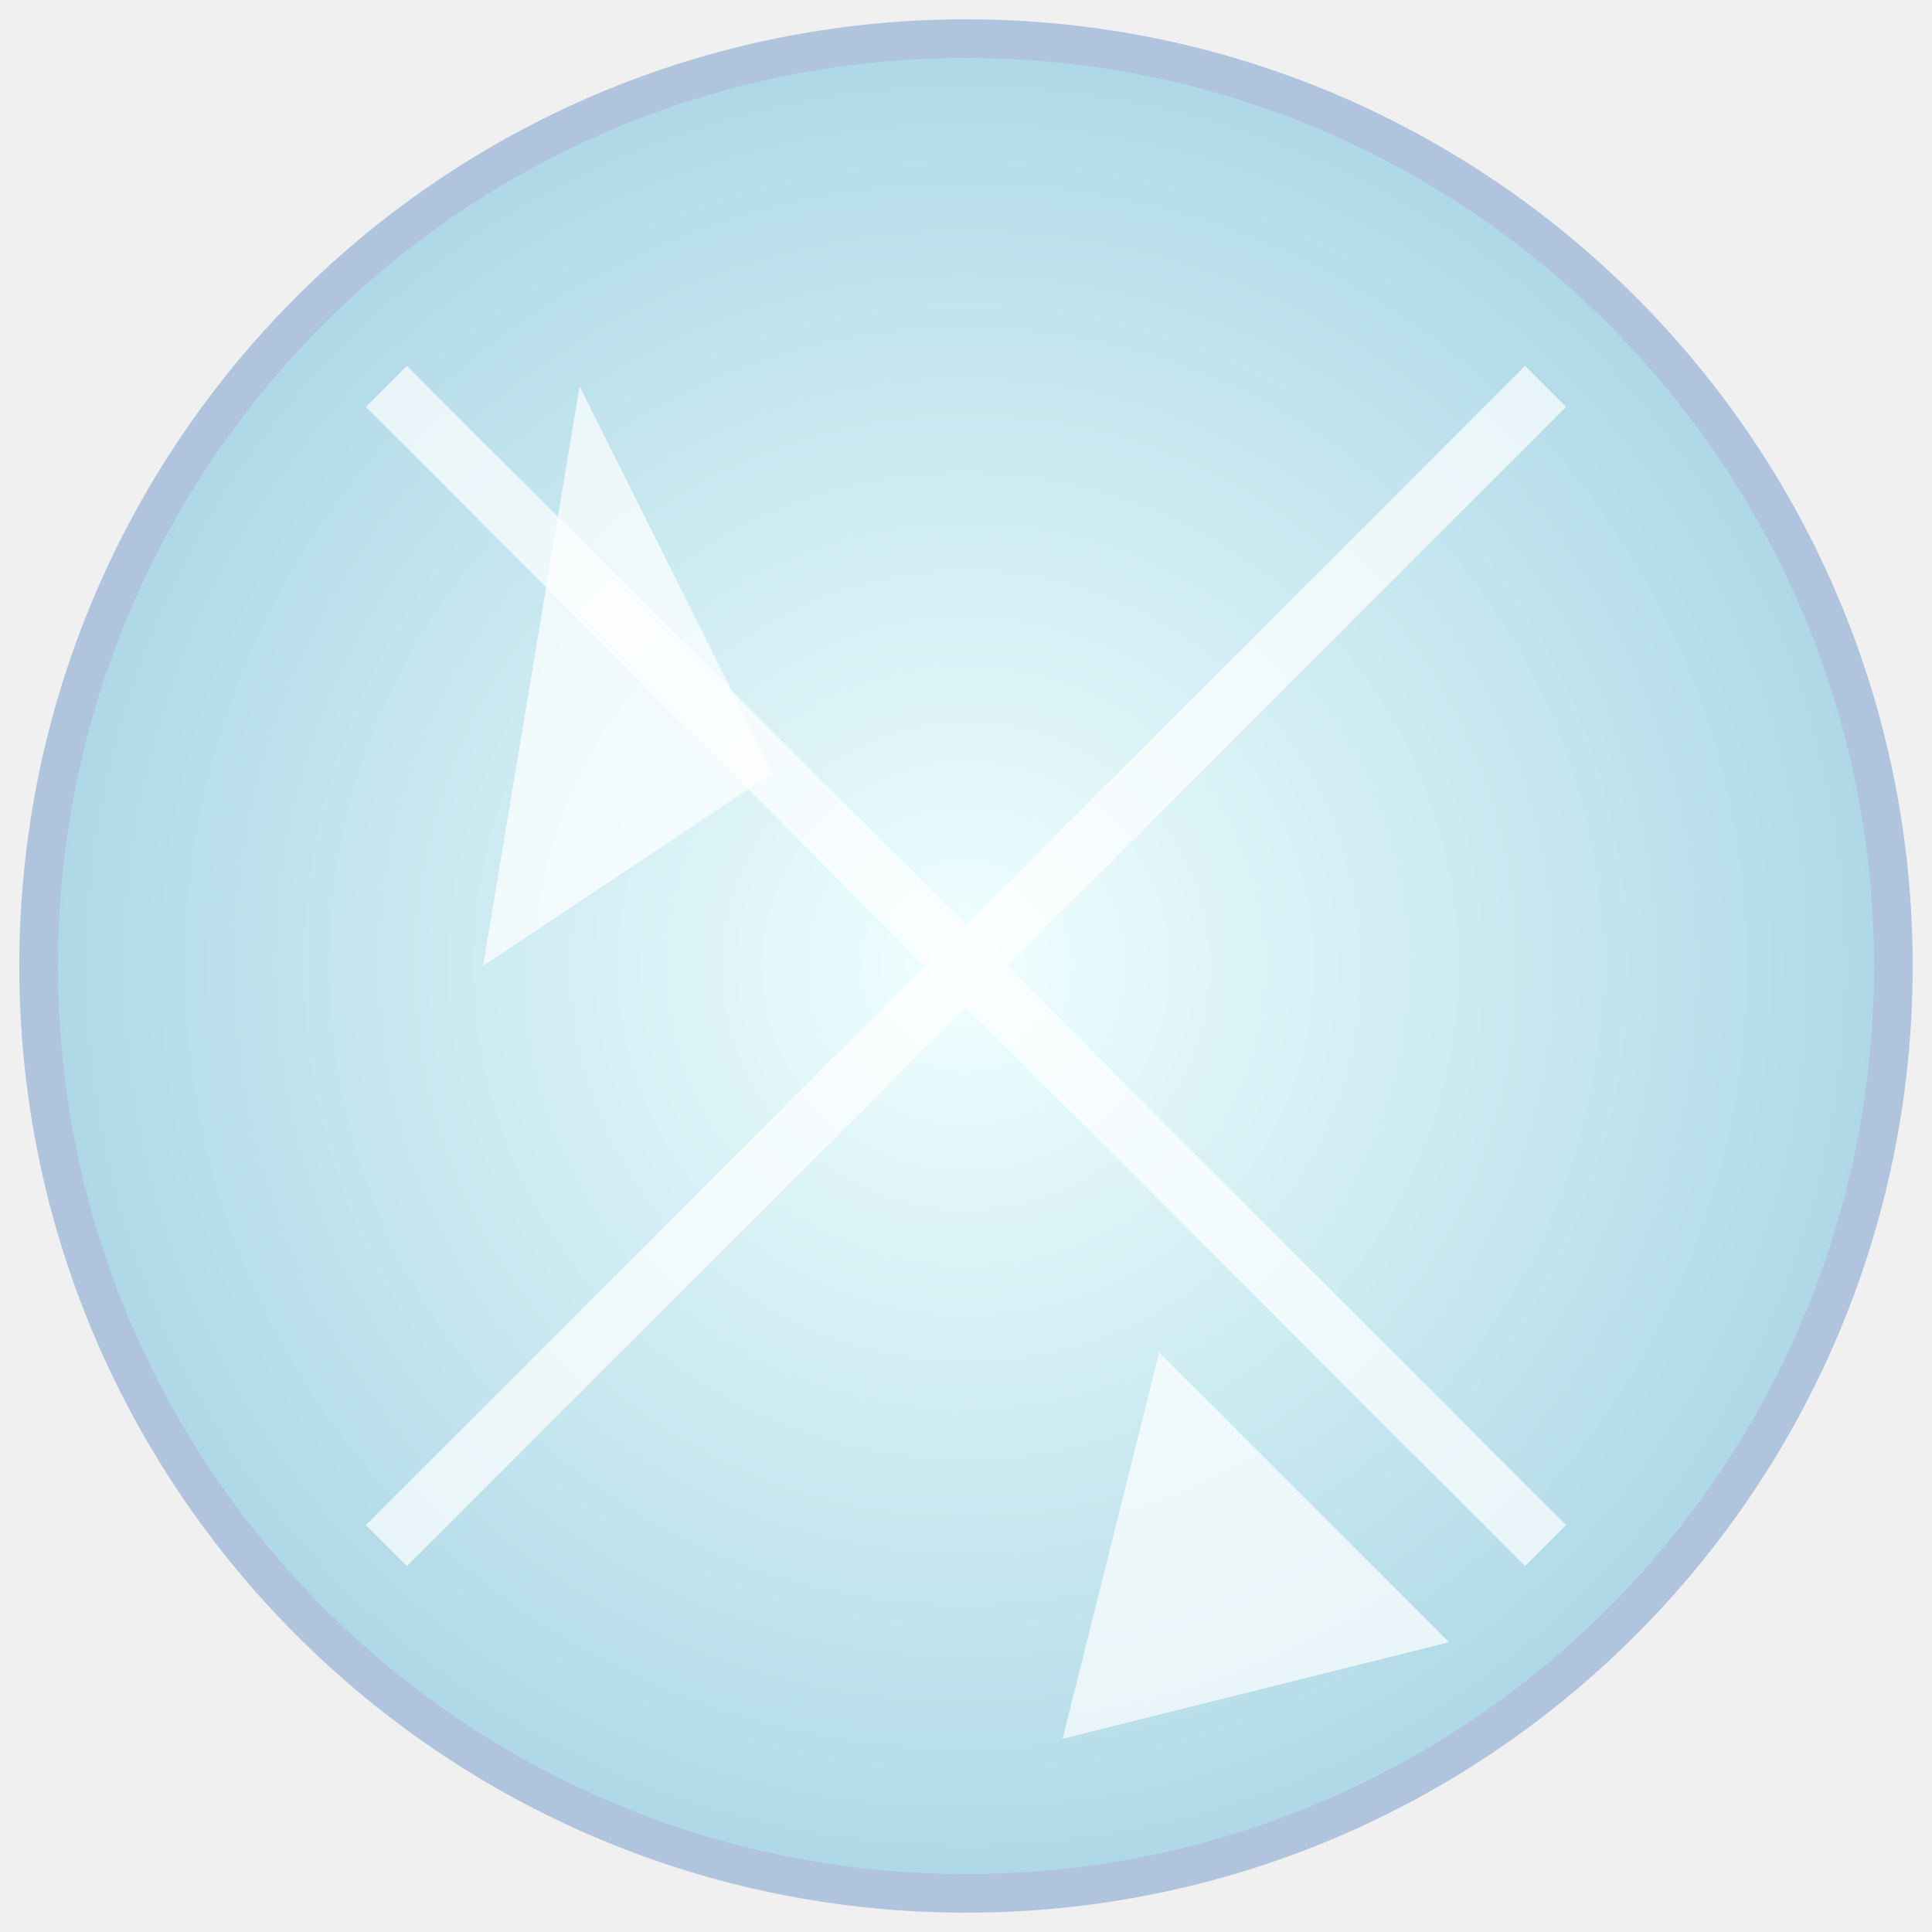
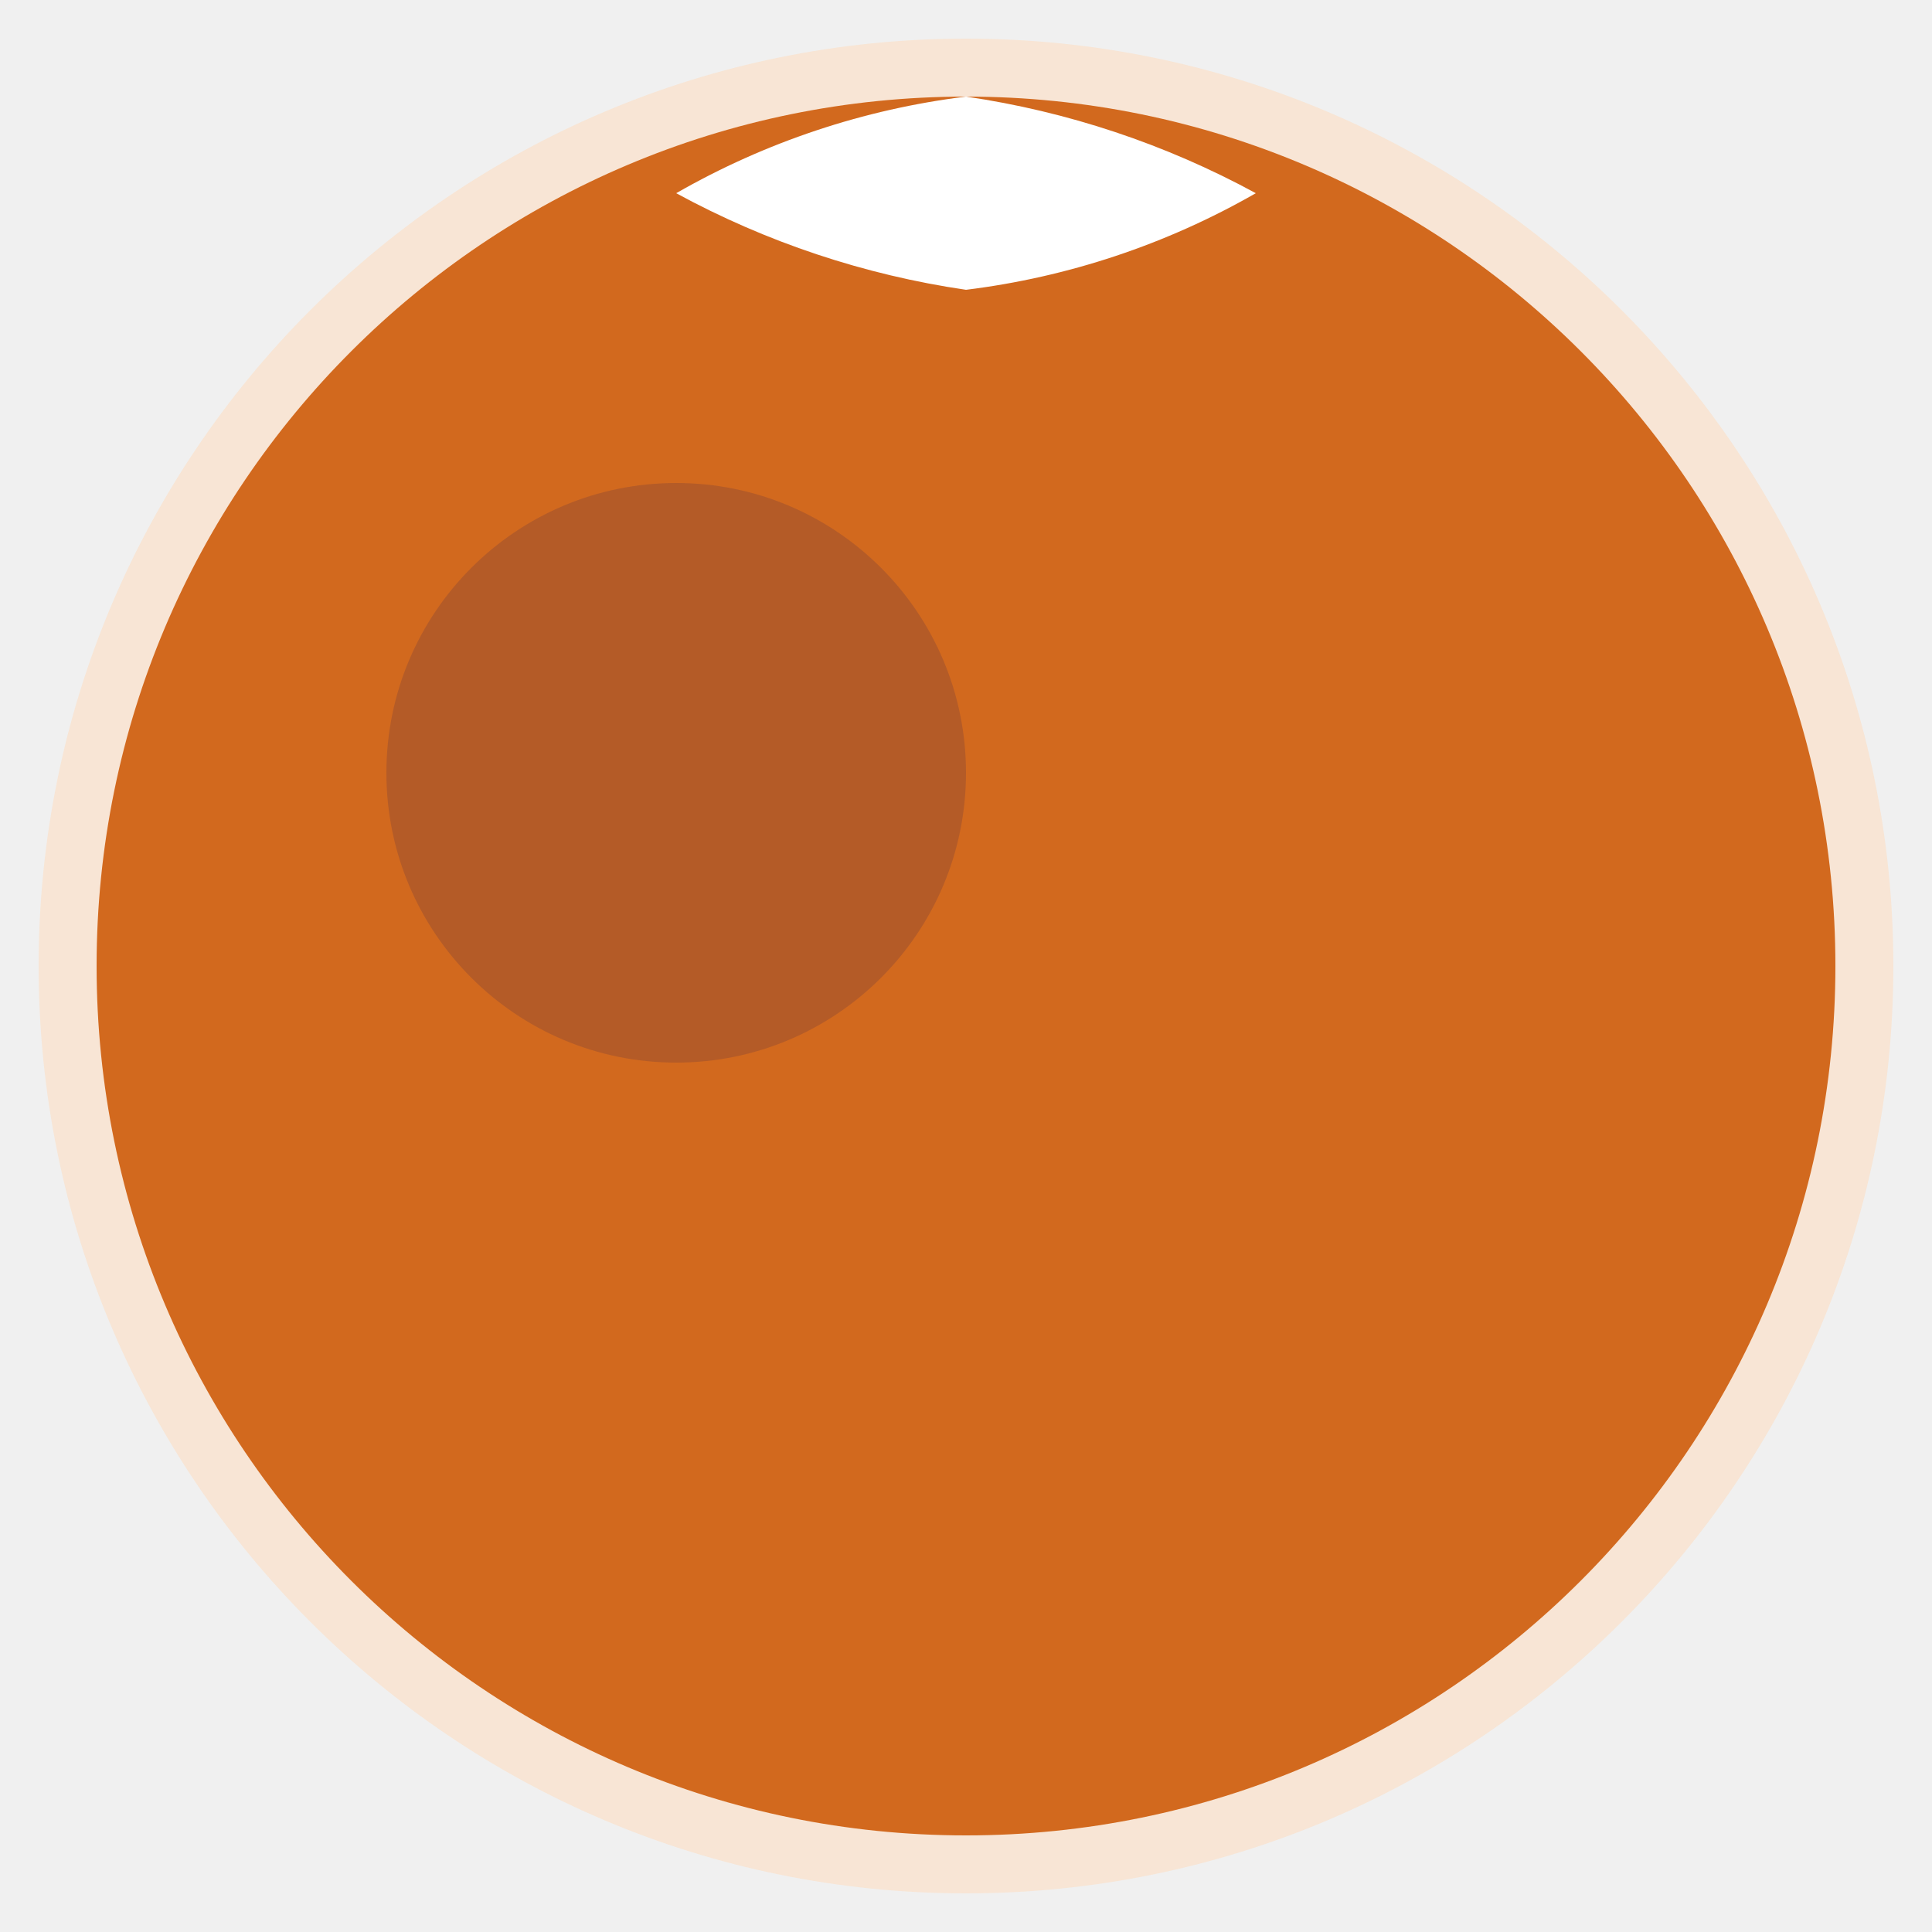
<svg xmlns="http://www.w3.org/2000/svg" width="100" height="100" viewBox="0 0 100 100">
-   <defs>
-     <radialGradient id="iceGrad" cx="50%" cy="50%" r="50%">
-       <stop offset="0%" style="stop-color:#F0FFFF;" />
-       <stop offset="100%" style="stop-color:#ADD8E6;" />
-     </radialGradient>
-   </defs>
-   <circle cx="50" cy="50" r="48" fill="url(#iceGrad)" stroke="#B0C4DE" stroke-width="2" />
-   <path d="M 30 20 L 40 40 L 25 50 Z" fill="rgba(255,255,255,0.7)" />
-   <path d="M 60 70 L 75 85 L 55 90 Z" fill="rgba(255,255,255,0.7)" />
-   <path d="M 20 20 L 80 80 M 20 80 L 80 20" stroke="#FFFFFF" stroke-width="3" opacity="0.7" />
+   <circle cx="50" cy="50" r="48" fill="#FFDAB9" opacity="0.5" />
+   <circle cx="50" cy="50" r="45" fill="#D2691E" />
+   <circle cx="35" cy="40" r="15" fill="#A0522D" opacity="0.6" />
+   <path d="M 50,5 A 45 45 0 0 1 65,10 A 40 40 0 0 1 50,15 A 45 45 0 0 1 35 10 A 40 40 0 0 1 50 5 Z" fill="white" />
</svg>
